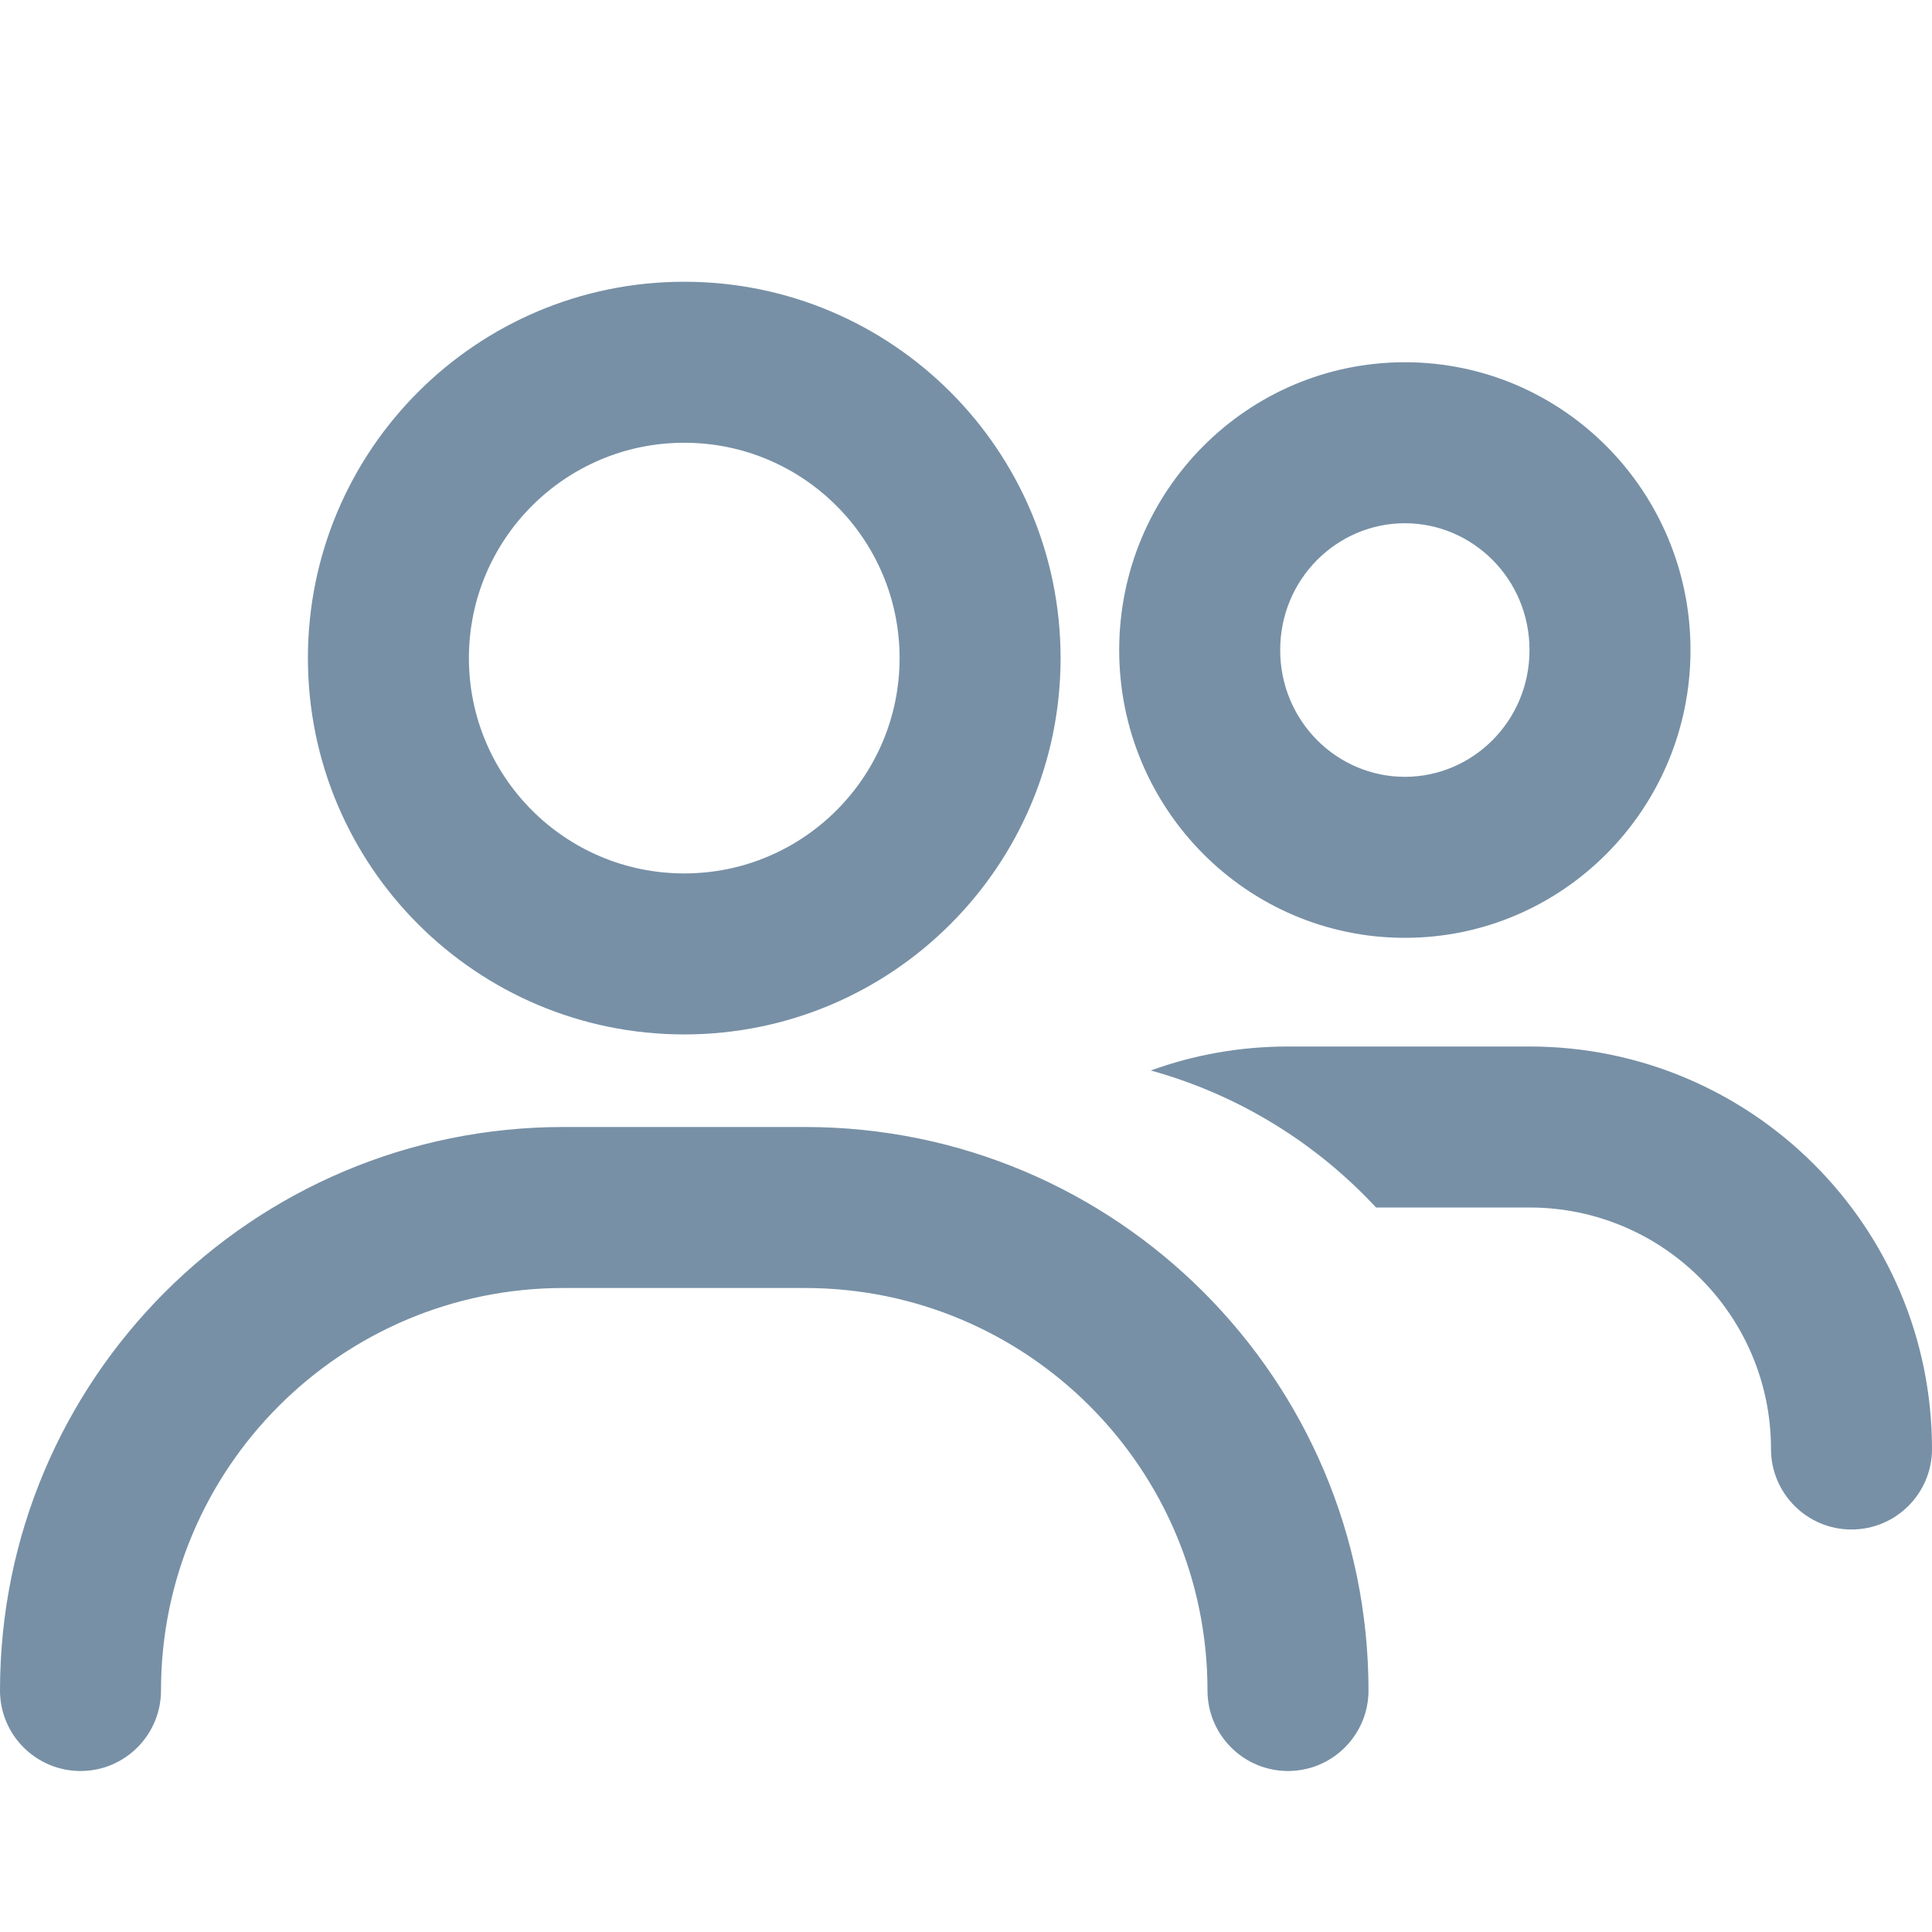
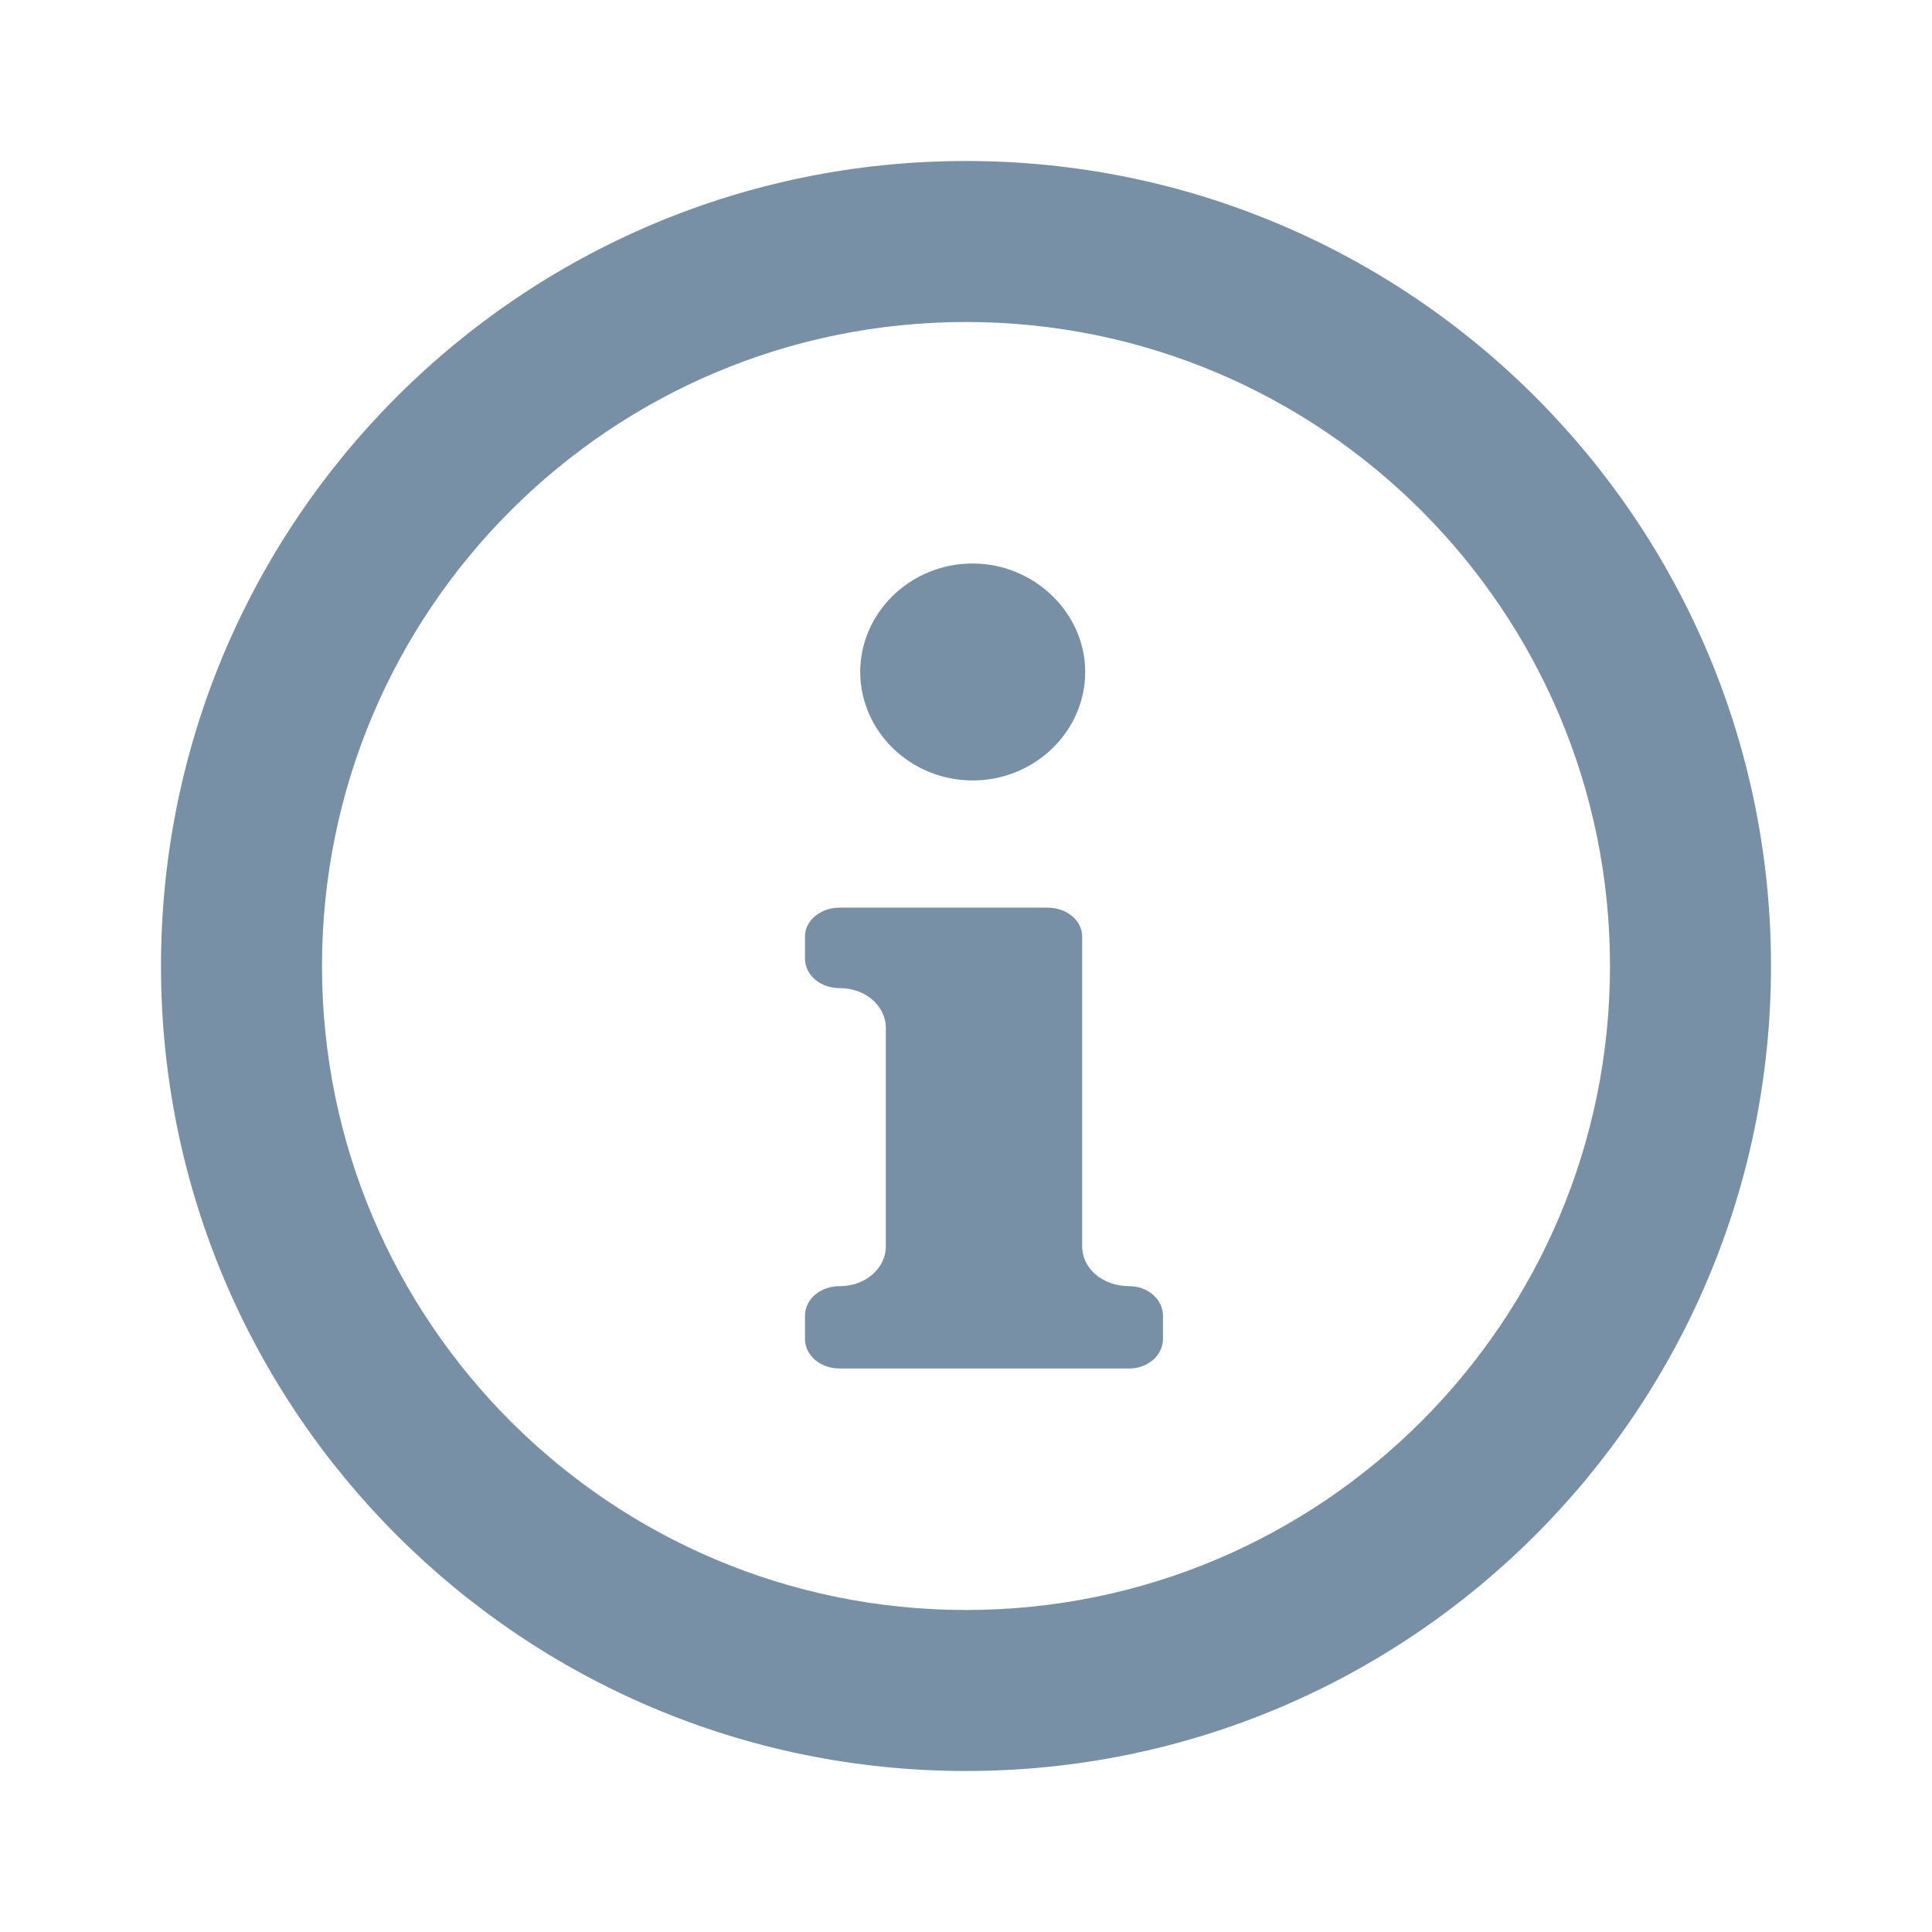
<svg xmlns="http://www.w3.org/2000/svg" width="24" height="24" viewBox="0 0 24 24" fill="#7790A6">
-   <path fill-rule="evenodd" clip-rule="evenodd" d="M11.175 8.175C11.175 9.652 9.977 10.85 8.5 10.85C7.023 10.85 5.825 9.652 5.825 8.175C5.825 6.698 7.023 5.5 8.5 5.5C9.977 5.5 11.175 6.698 11.175 8.175ZM13.175 8.175C13.175 10.757 11.082 12.85 8.5 12.85C5.918 12.85 3.825 10.757 3.825 8.175C3.825 5.593 5.918 3.5 8.5 3.5C11.082 3.5 13.175 5.593 13.175 8.175ZM7 14C3.134 14 0 17.134 0 21C0 21.552 0.448 22 1 22C1.552 22 2 21.552 2 21C2 18.239 4.239 16 7 16H10C12.761 16 15 18.239 15 21C15 21.552 15.448 22 16 22C16.552 22 17 21.552 17 21C17 17.134 13.866 14 10 14H7ZM17.452 9.65C18.293 9.65 19 8.959 19 8.075C19 7.191 18.293 6.5 17.452 6.5C16.61 6.5 15.903 7.191 15.903 8.075C15.903 8.959 16.61 9.65 17.452 9.65ZM17.452 11.65C19.411 11.65 21 10.049 21 8.075C21 6.101 19.411 4.5 17.452 4.5C15.492 4.5 13.903 6.101 13.903 8.075C13.903 10.049 15.492 11.65 17.452 11.65ZM17.094 15C16.348 14.197 15.383 13.598 14.295 13.298C14.827 13.105 15.401 13 16 13H19C21.761 13 24 15.239 24 18C24 18.552 23.552 19 23 19C22.448 19 22 18.552 22 18C22 16.343 20.657 15 19 15H17.094Z" />
+   <path fill-rule="evenodd" clip-rule="evenodd" d="M20 12C20 16.418 16.418 20 12 20C7.582 20 4 16.418 4 12C4 7.582 7.582 4 12 4C16.418 4 20 7.582 20 12ZM22 12C22 17.523 17.523 22 12 22C6.477 22 2 17.523 2 12C2 6.477 6.477 2 12 2C17.523 2 22 6.477 22 12ZM13.481 8.347C13.481 9.082 12.858 9.695 12.083 9.695C11.308 9.695 10.686 9.082 10.686 8.347C10.686 7.612 11.308 7 12.083 7C12.846 7 13.481 7.612 13.481 8.347ZM14.447 16.345V16.632C14.447 16.839 14.256 17 14.027 17H10.432C10.191 17 10 16.839 10 16.632V16.345C10 16.138 10.191 15.977 10.432 15.977C10.75 15.977 11.004 15.758 11.004 15.482V12.77C11.004 12.494 10.75 12.275 10.432 12.275C10.191 12.275 10 12.114 10 11.907V11.631C10 11.436 10.191 11.275 10.432 11.275H13.011C13.252 11.275 13.443 11.436 13.443 11.631V15.482C13.443 15.758 13.697 15.977 14.027 15.977C14.256 15.977 14.447 16.138 14.447 16.345Z" />
</svg>
